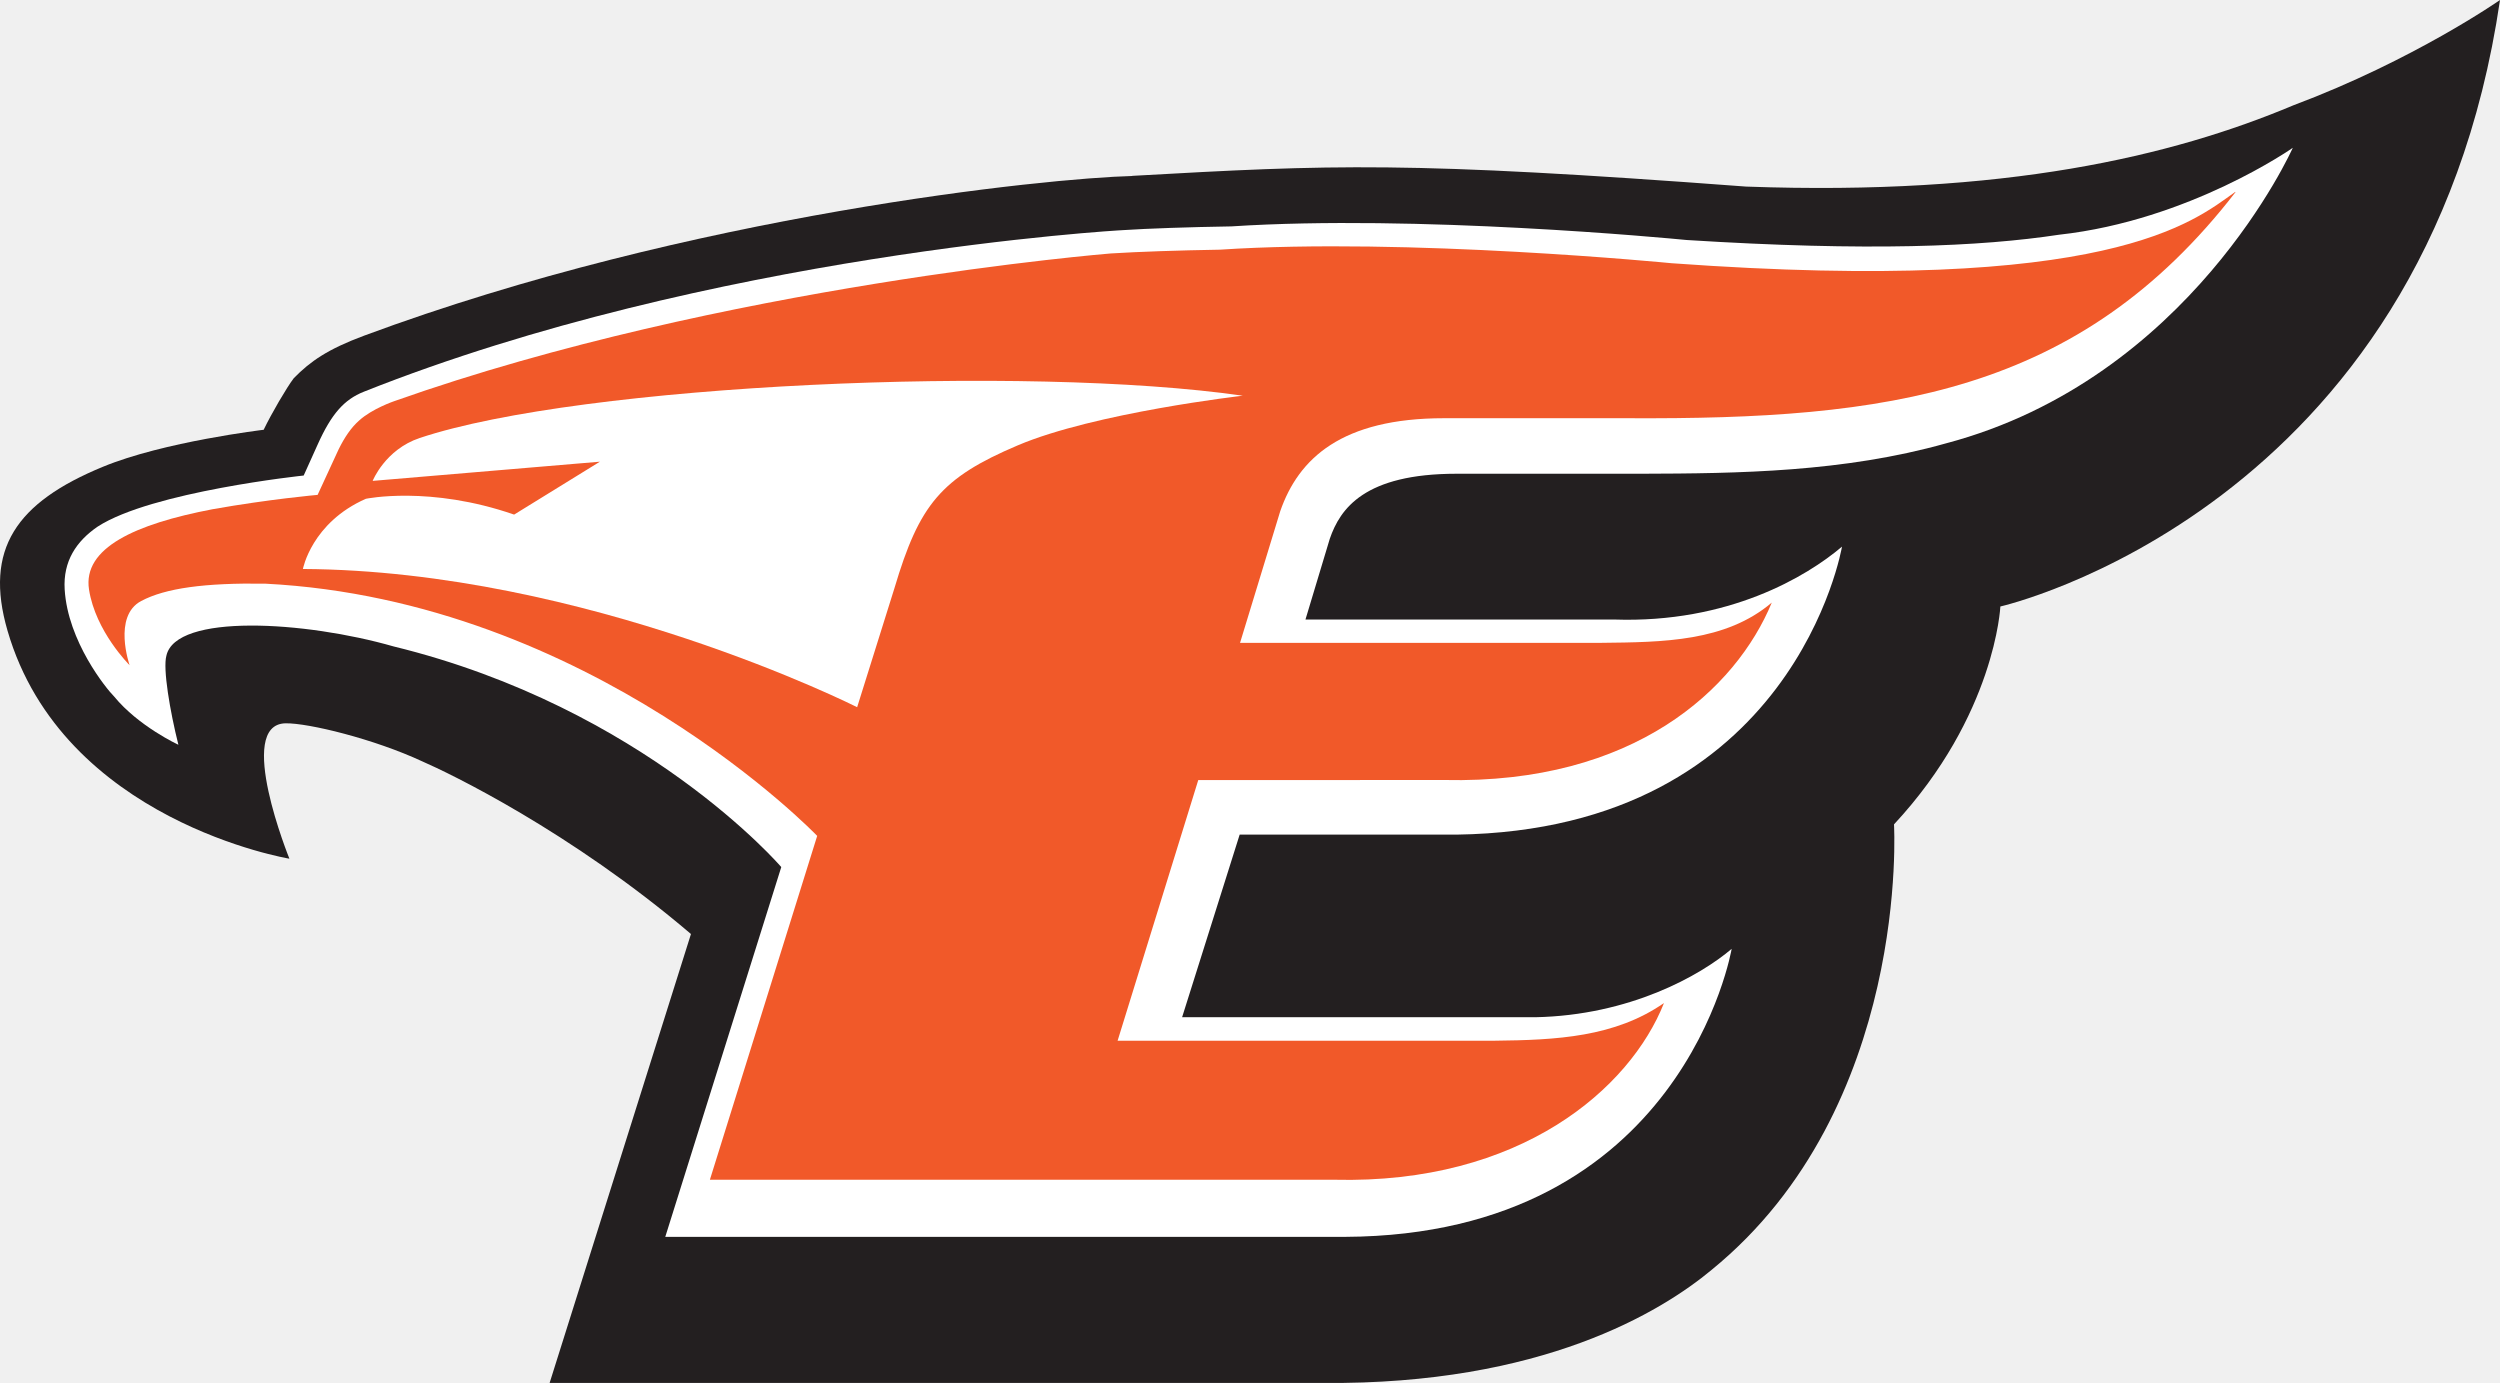
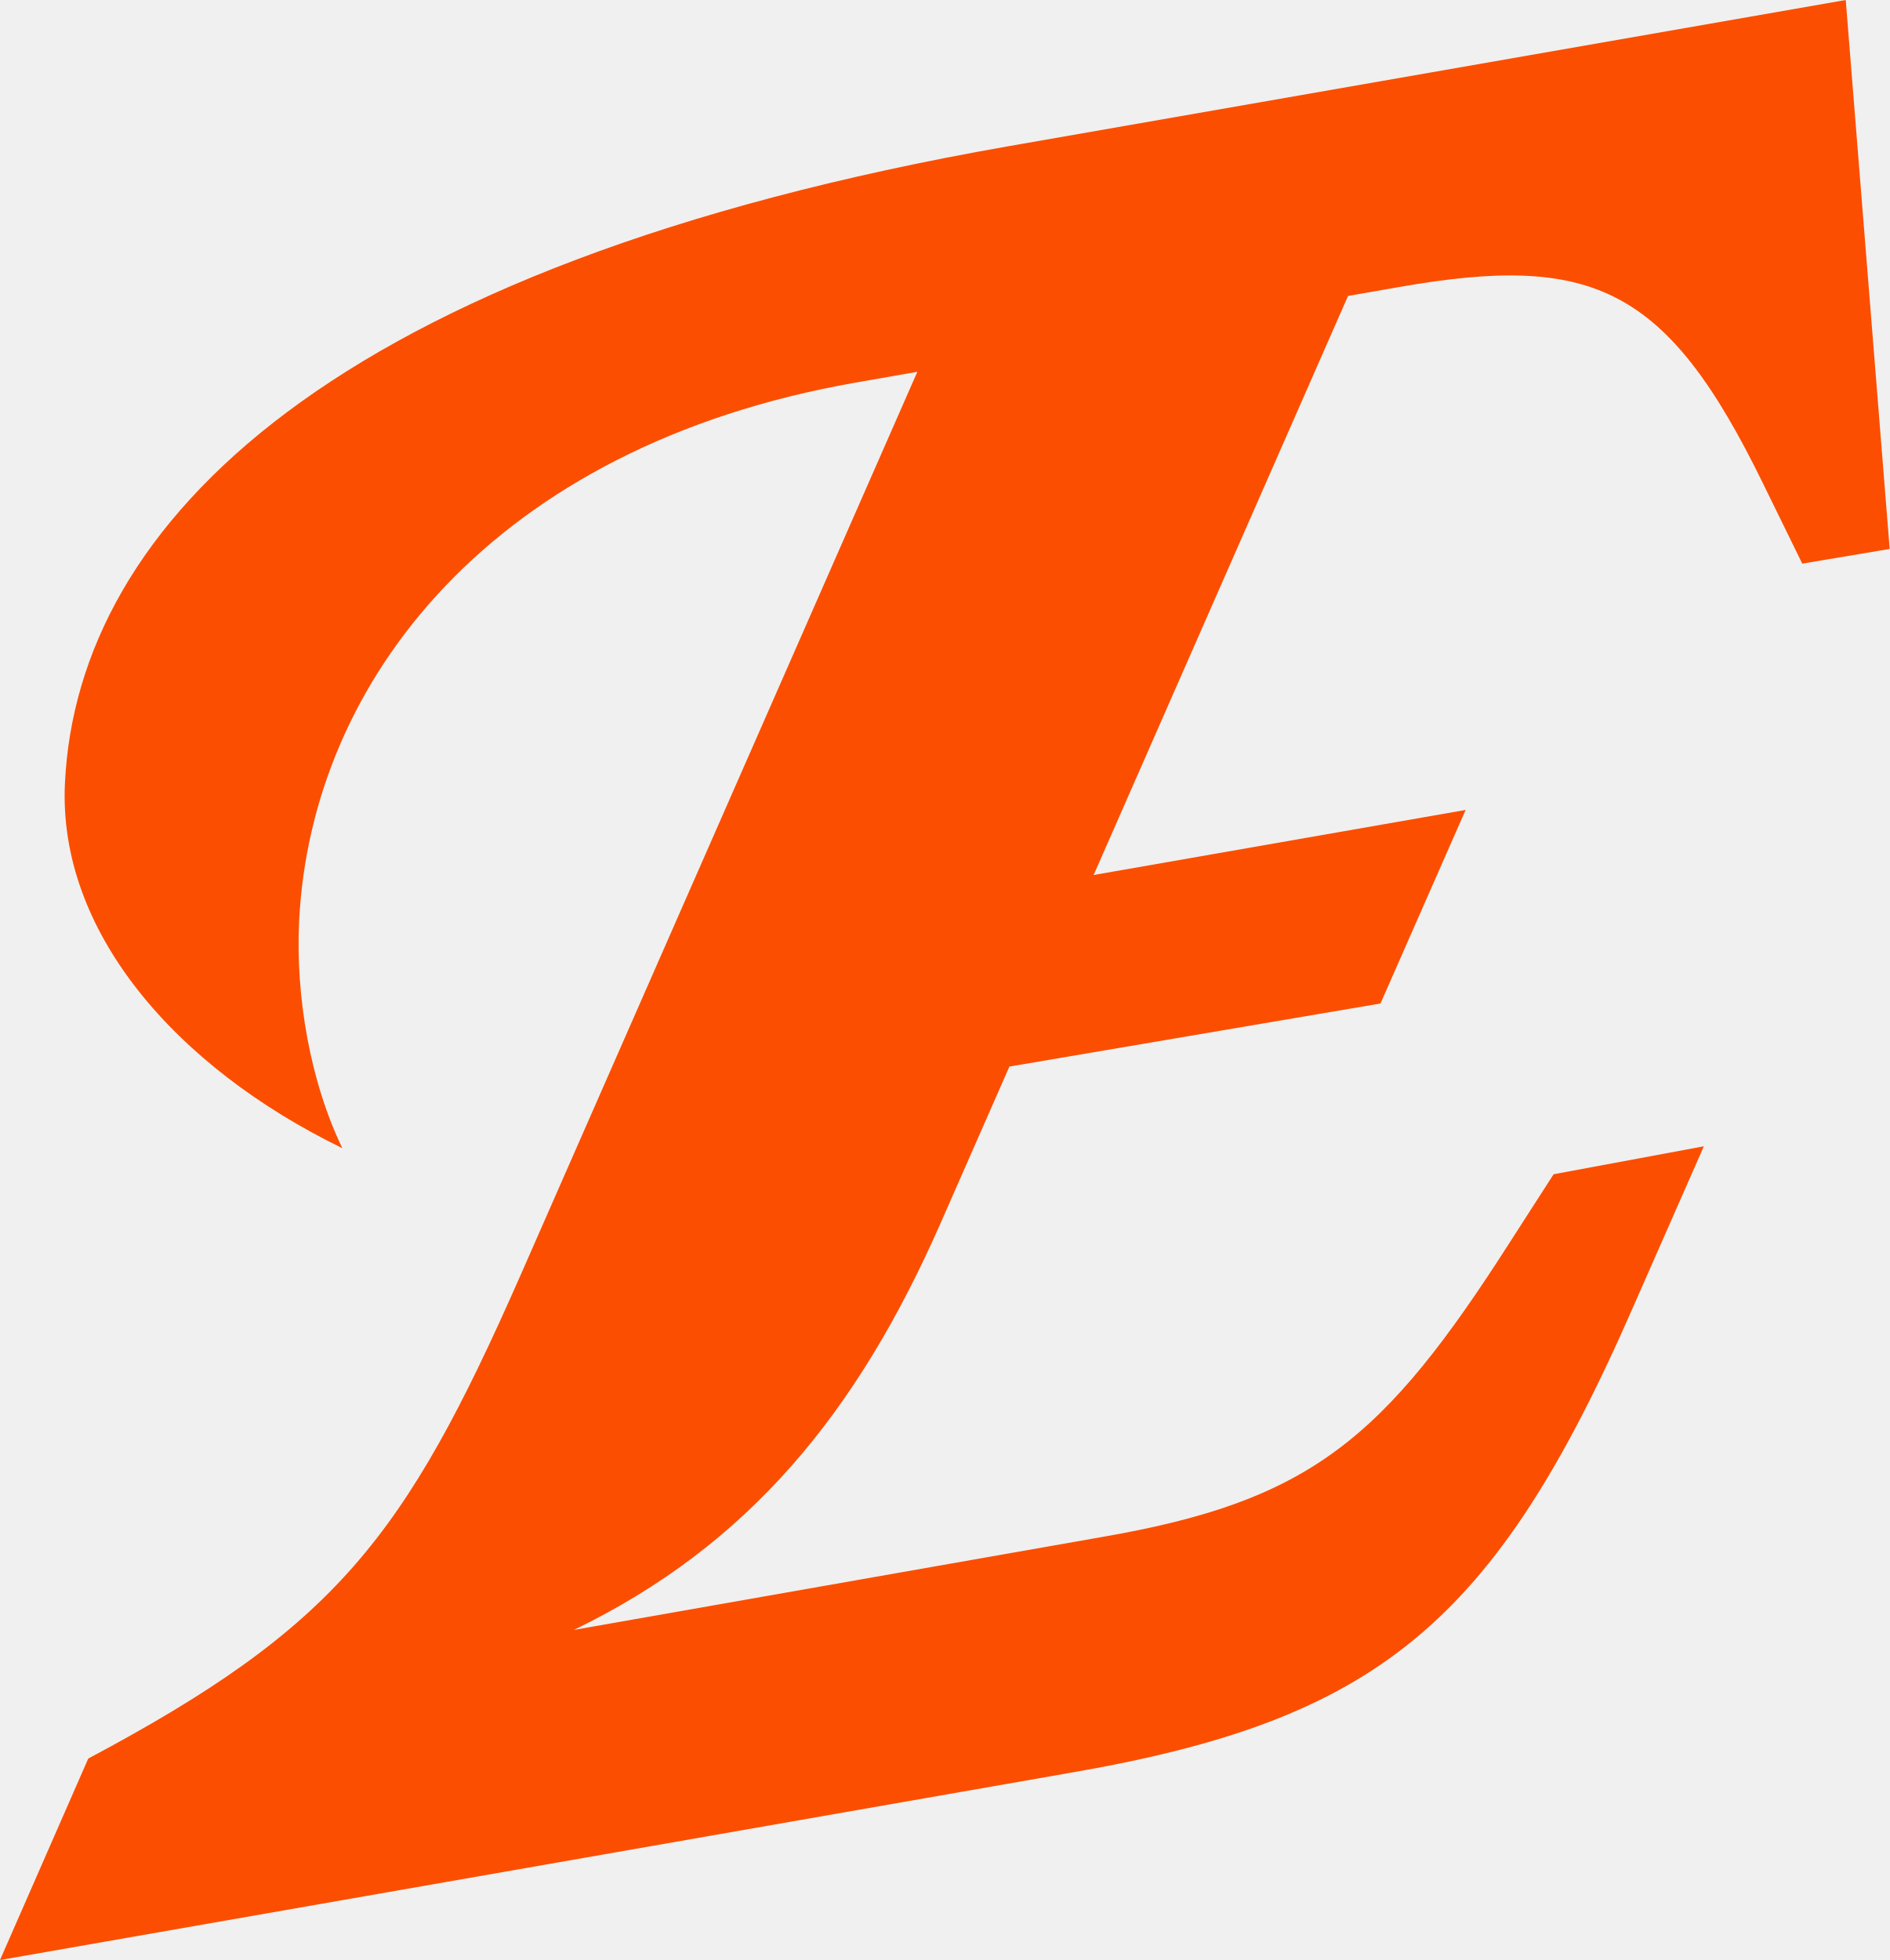
- <svg xmlns="http://www.w3.org/2000/svg" xml:space="preserve" width="297.594" height="164.627" x="0px" y="0px" viewBox="0 0 330.555 182.861">
-   <path fill="#FFF" d="M274.368 168.632s-.66 14.394-14.063 28.81c0 0 2.226 37.424-24.106 58.896-6.64 5.524-22.431 15.226-51.396 14.96H82.547l18.689-59.359c-15.93-13.574-31.988-21.291-35.504-22.816-6.389-2.977-15.098-5.096-18.109-5.043-6.688.145.518 17.9.518 17.9s-29.953-4.943-37.271-30.148c-3.134-10.793 1.159-16.952 12.606-21.668 8.049-3.326 21.262-4.896 21.262-4.896 1.018-2.119 3.044-5.595 3.984-6.822 2.18-2.226 4.479-3.83 9.277-5.615 43.25-16.057 90.441-20.84 101.58-21.119v-.018c26.598-1.496 36.256-1.953 81.188 1.42h.021c34.088 1.233 56.176-3.965 72.332-10.752 15.922-5.965 27.311-13.92 27.311-13.92-9.895 67.511-66.063 80.19-66.063 80.19z" style="fill:#231f20;fill-opacity:1" transform="translate(-9.876 -88.442)" />
-   <path fill="#F15929" d="M212.854 222.943c12.485-.242 21.832-5.502 25.985-9.041 0 0-6.385 37.865-51.123 38.08H97.839l15.338-48.895s-18.012-21.045-51.267-29.174c-11.725-3.365-28.797-4.392-30.035 1.233-.475 1.716.468 7.304 1.589 11.773 0 0-5.278-2.443-8.502-6.388-1.046-1.043-6.125-7.296-6.535-14.155-.226-3.734 1.539-6.371 4.36-8.303 7.148-4.637 27.242-6.756 27.242-6.756l1.836-4.07c1.84-4.109 3.533-5.979 6.105-7.006 45.795-18.221 99.932-21.369 100.403-21.369l-.31.014c3.869-.246 8.922-.414 14.627-.51 24.479-1.593 57.761 1.563 60.177 1.799 24.039 1.522 38.879.877 49.258-.697 17.246-1.899 30.91-11.494 30.91-11.494s-13.539 30.523-45.844 39.076c-13.529 3.81-27.435 3.987-40.301 4.021h-24.422c-12.188 0-15.39 4.611-16.767 8.607l-3.214 10.668h40.814c15.105.522 25.473-5.684 30.127-9.637 0 0-6.289 37.431-50.965 38.079h-28.676l-7.61 24.141h46.67v.002h.004v.002z" style="fill:#fff;fill-opacity:1" transform="translate(-9.876 -88.442)" />
-   <path fill="#231F20" d="M200.816 143.739c-13.528 0-19.241 5.303-21.668 12.305l-5.311 17.396h47.754c8.168-.088 16.455-.141 22.553-5.321-4.705 11.396-18.174 24.025-43.313 23.457l-32.519.011-10.664 34.46h49.854c8.166-.084 15.91-.473 22.391-4.984-4.484 11.319-18.977 23.975-43.606 23.367h-82.549l14.188-45.464s-29.883-31.162-72.981-33.35c-7.979-.121-13.207.592-16.401 2.293-3.795 2.006-1.533 8.485-1.533 8.485s-4.504-4.455-5.366-10.003c-.853-5.496 6.112-8.66 16.319-10.615 7.563-1.344 13.908-1.9 13.908-1.9l2.766-5.997c.785-1.599 1.654-2.892 2.718-3.83 1.723-1.571 4.629-2.559 4.629-2.559 43.494-15.396 94.746-19.535 94.746-19.535 3.764-.233 8.791-.404 14.448-.501 24.761-1.637 59.697 1.79 59.697 1.79 57.95 4.204 68.969-5.468 74.521-9.409.084-.088-.011.082.073 0-20.733 26.792-46.149 30.068-80.228 29.906z" style="fill:#f15929;fill-opacity:1" transform="translate(-9.876 -88.442)" />
-   <path fill="#fff" d="m113.333 93.509 4.934-15.745c3.285-11.039 6.13-14.563 16.306-18.879 10.173-4.32 29.747-6.563 29.747-6.563-28.477-4.115-87.395-1.554-108.836 5.594-4.57 1.535-6.21 5.668-6.21 5.668l30.046-2.539-11.342 6.996c-11.147-3.864-19.602-2.09-19.602-2.09-7.174 3.156-8.324 9.281-8.324 9.281 37.526.217 73.281 18.277 73.281 18.277z" />
+ <svg xmlns="http://www.w3.org/2000/svg" xml:space="preserve" width="114.076" height="118.31" viewBox="0 0 114.076 118.31">
+   <defs>
+     <clipPath id="a" clipPathUnits="userSpaceOnUse">
+       <path d="M0 0h86v89H0Z" />
+     </clipPath>
+   </defs>
+   <g clip-path="url(#a)" transform="matrix(1.33333 0 0 1.33333 0 0)">
+     <path d="m85.559 24.852-3.957.664-1.782-3.637c-4.351-8.91-7.711-10.422-16.484-8.883l-2.301.402-11.519 26.215 16.843-2.945-3.855 8.762-16.801 2.855-3.168 7.207c-3.734 8.438-8.601 14.446-16.551 18.297l23.961-4.215c9.391-1.629 12.711-4.41 18.41-13.324l1.989-3.09 6.801-1.265-3.168 7.199c-6.336 14.523-11.692 18.797-25.653 21.187L0 88.734l3.996-9.121c11.192-5.957 14.328-9.972 19.559-21.851l17.98-40.93-2.793.488C22.305 20.203 14.07 30.836 13.543 41.715c-.164 3.426.508 7.258 1.957 10.265-7.543-3.671-12.887-9.812-12.559-16.535.567-11.738 12.039-23.437 42.688-28.82L83.57 0Z" style="fill:#fc4e00;fill-opacity:1;fill-rule:nonzero;stroke:none" />
+   </g>
</svg>
